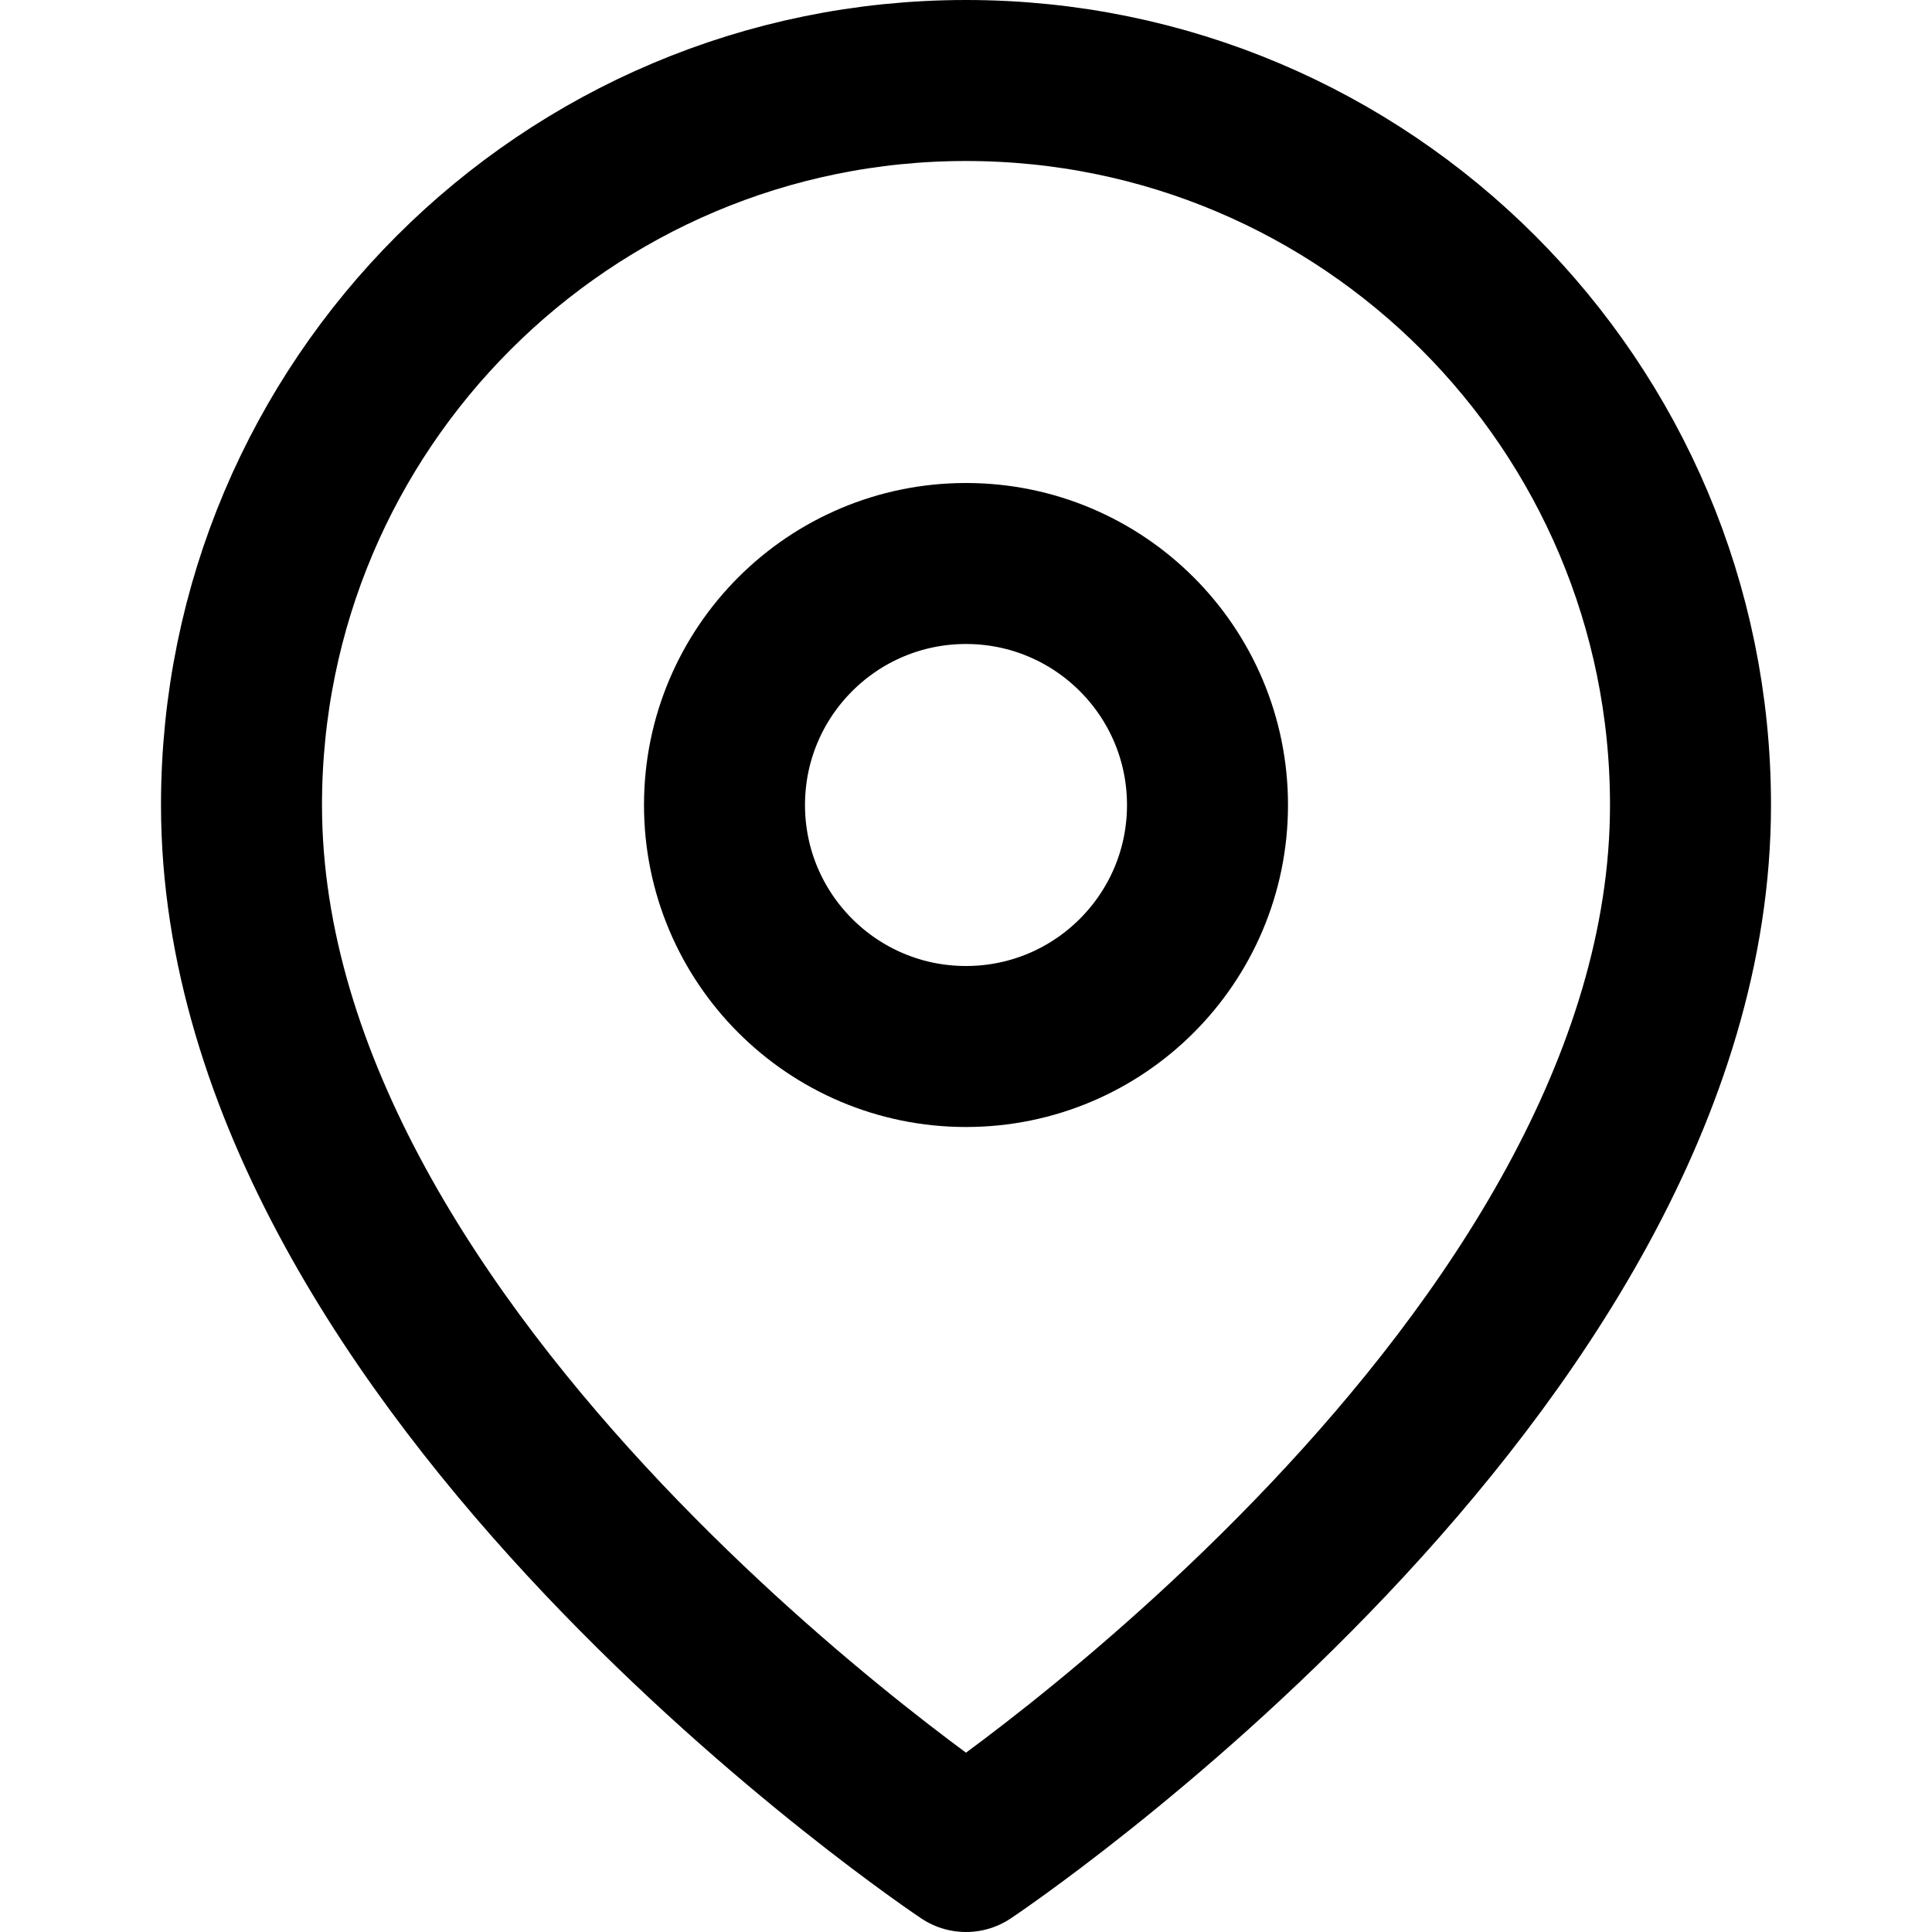
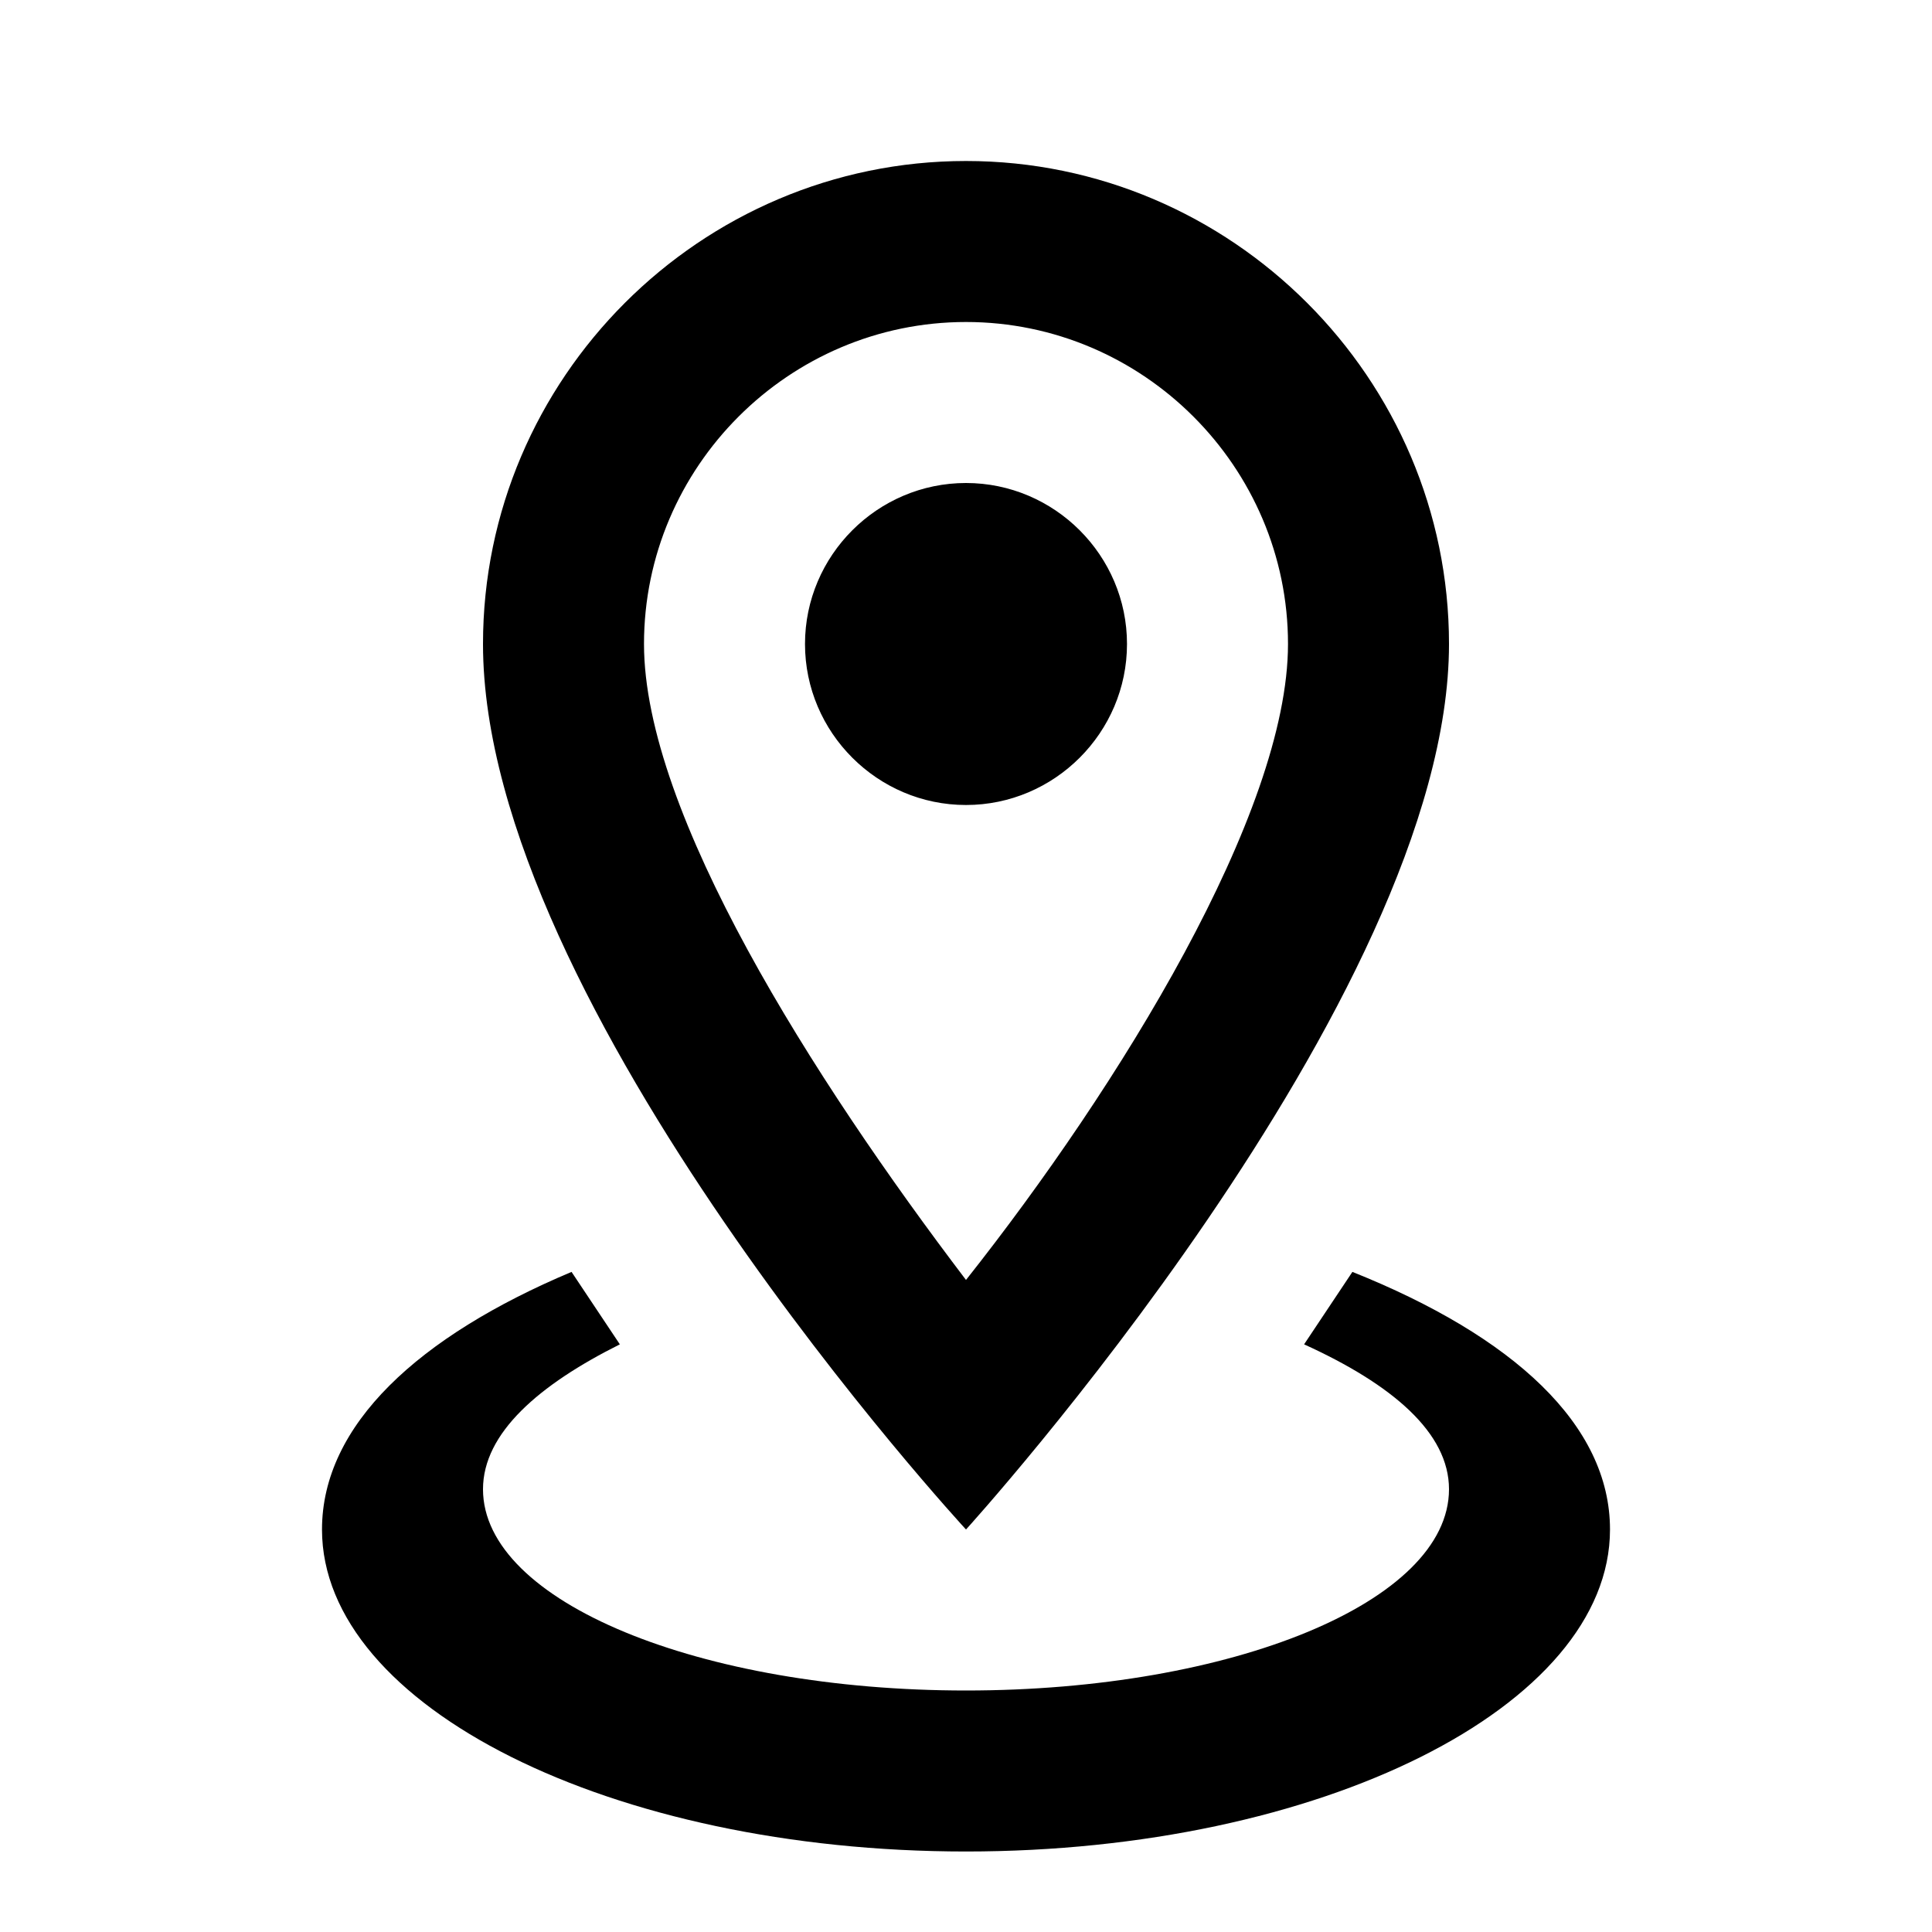
- <svg xmlns="http://www.w3.org/2000/svg" width="24" height="24" viewBox="0 0 24 24" fill="none" stroke="currentColor" stroke-width="2" stroke-linecap="round" stroke-linejoin="round" class="feather feather-map-pin">
-   <path d="M21 10c0 7-9 13-9 13s-9-6-9-13a9 9 0 0 1 18 0z" />
-   <circle cx="12" cy="10" r="3" />
+ <svg xmlns="http://www.w3.org/2000/svg" viewBox="0 0 24 24">
+   <path d="M12 4C14.2 4 16 5.8 16 8C16 10.1 13.9 13.5 12 15.9C10.1 13.4 8 10.1 8 8C8 5.8 9.8 4 12 4M12 2C8.7 2 6 4.7 6 8C6 12.5 12 19 12 19S18 12.4 18 8C18 4.7 15.3 2 12 2M12 6C10.9 6 10 6.9 10 8S10.9 10 12 10 14 9.1 14 8 13.1 6 12 6M20 19C20 21.2 16.4 23 12 23S4 21.2 4 19C4 17.7 5.2 16.6 7.1 15.8L7.7 16.7C6.7 17.2 6 17.8 6 18.5C6 19.9 8.7 21 12 21S18 19.9 18 18.5C18 17.8 17.3 17.2 16.2 16.7L16.8 15.8C18.8 16.6 20 17.7 20 19Z" />
</svg>
